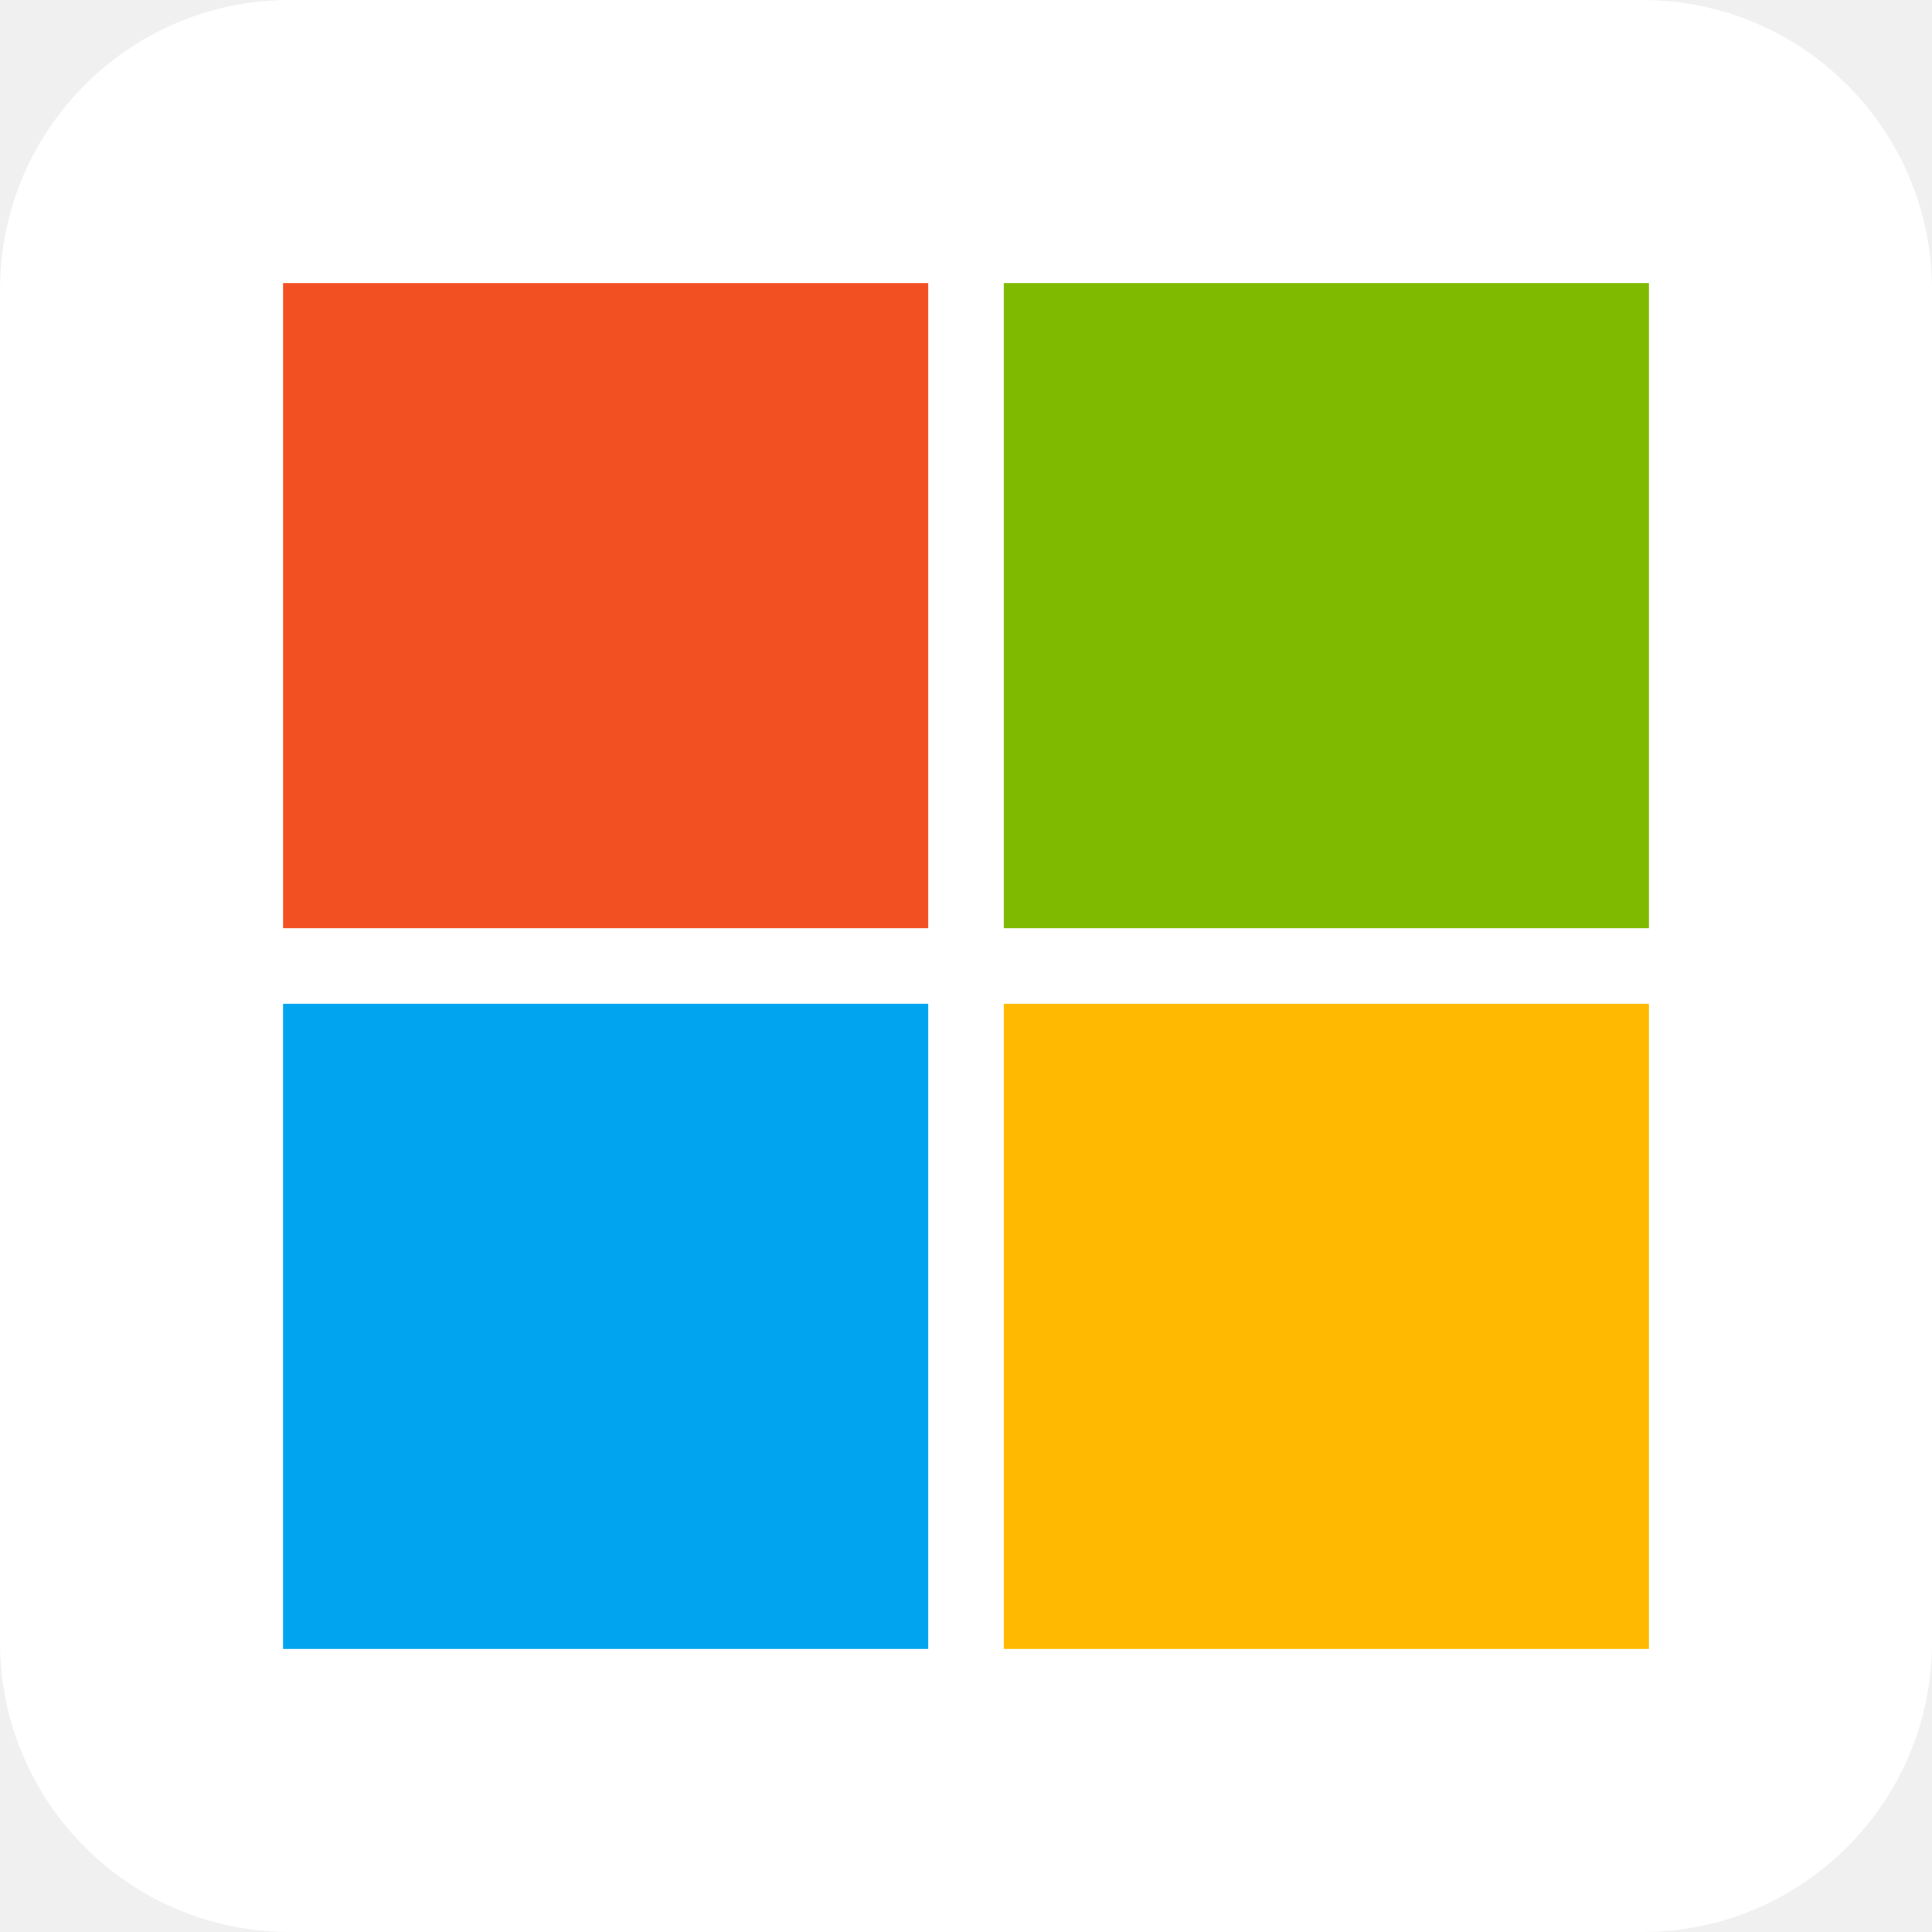
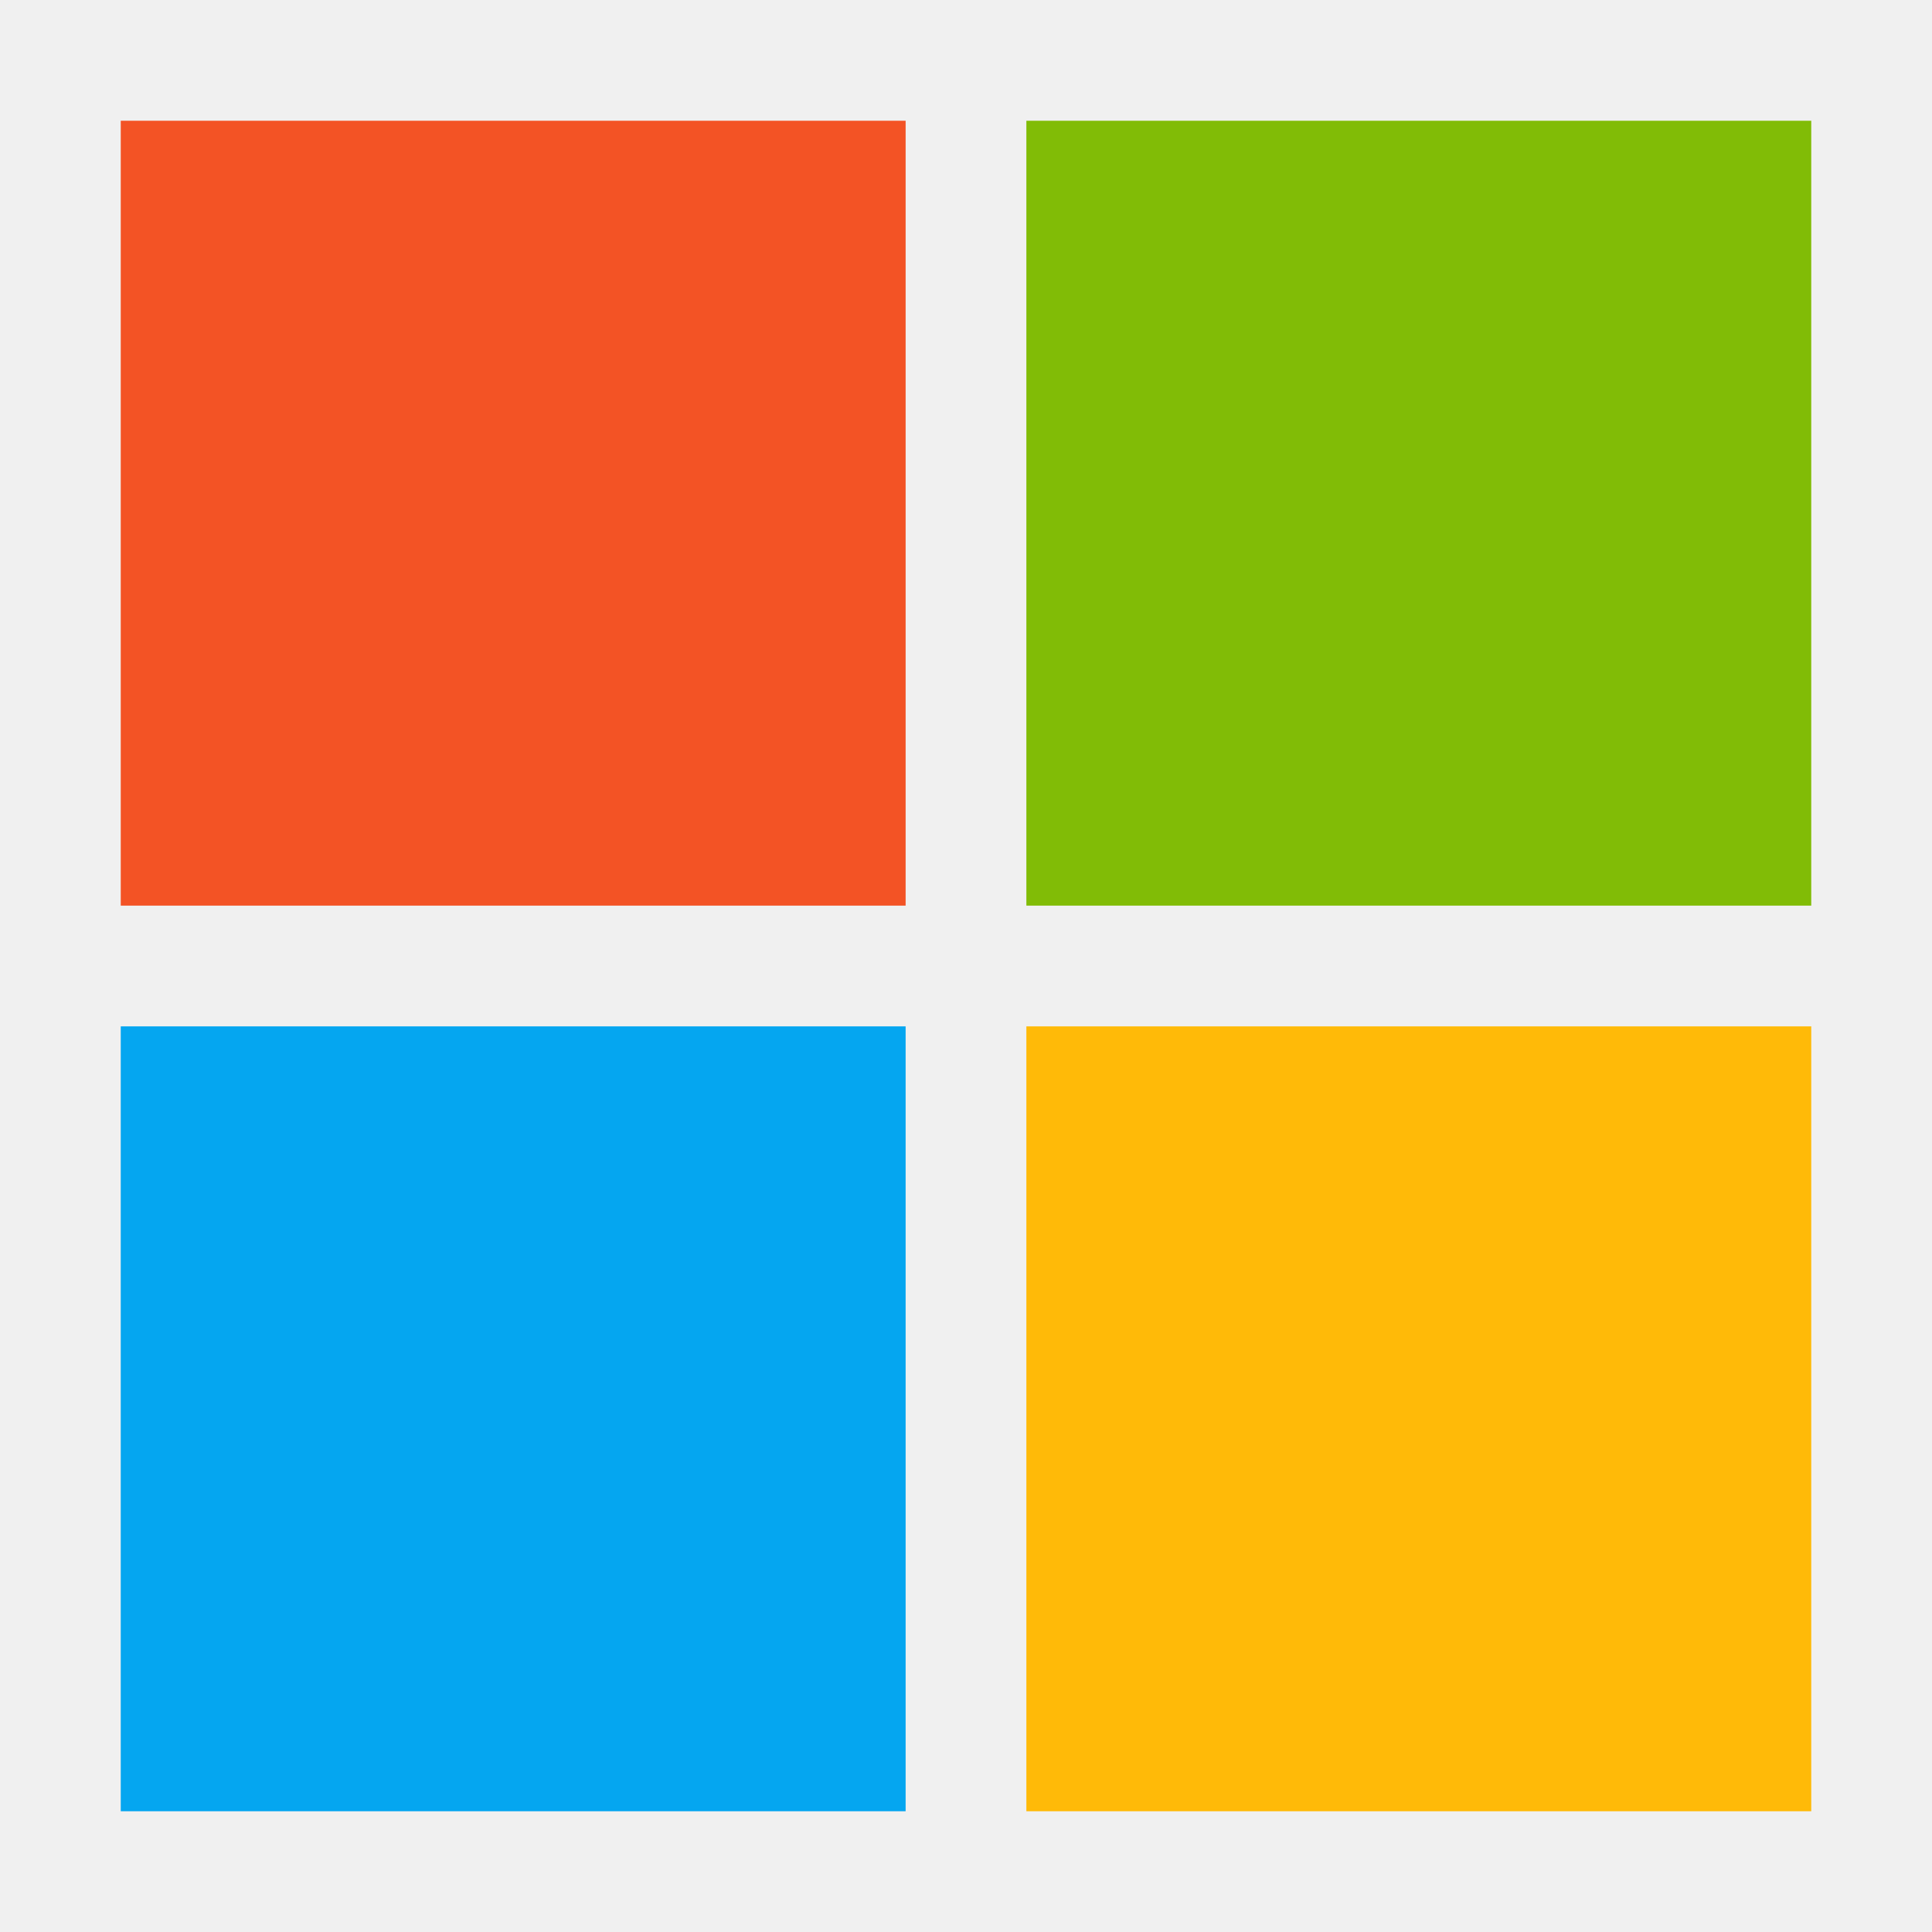
- <svg xmlns="http://www.w3.org/2000/svg" aria-label="Microsoft" role="img" viewBox="0 0 512 512">
-   <rect width="512" height="512" rx="15%" fill="#ffffff" />
-   <path d="M75 75v171h171v-171z" fill="#f25022" />
-   <path d="M266 75v171h171v-171z" fill="#7fba00" />
-   <path d="M75 266v171h171v-171z" fill="#00a4ef" />
-   <path d="M266 266v171h171v-171z" fill="#ffb900" />
+ <svg xmlns="http://www.w3.org/2000/svg" width="800px" height="800px" viewBox="0 0 16 16" fill="none">
+   <path fill="#F35325" d="M1 1h6.5v6.5H1V1z" />
+   <path fill="#81BC06" d="M8.5 1H15v6.5H8.5V1z" />
+   <path fill="#05A6F0" d="M1 8.5h6.5V15H1V8.5z" />
+   <path fill="#FFBA08" d="M8.5 8.5H15V15H8.5V8.5z" />
</svg>
